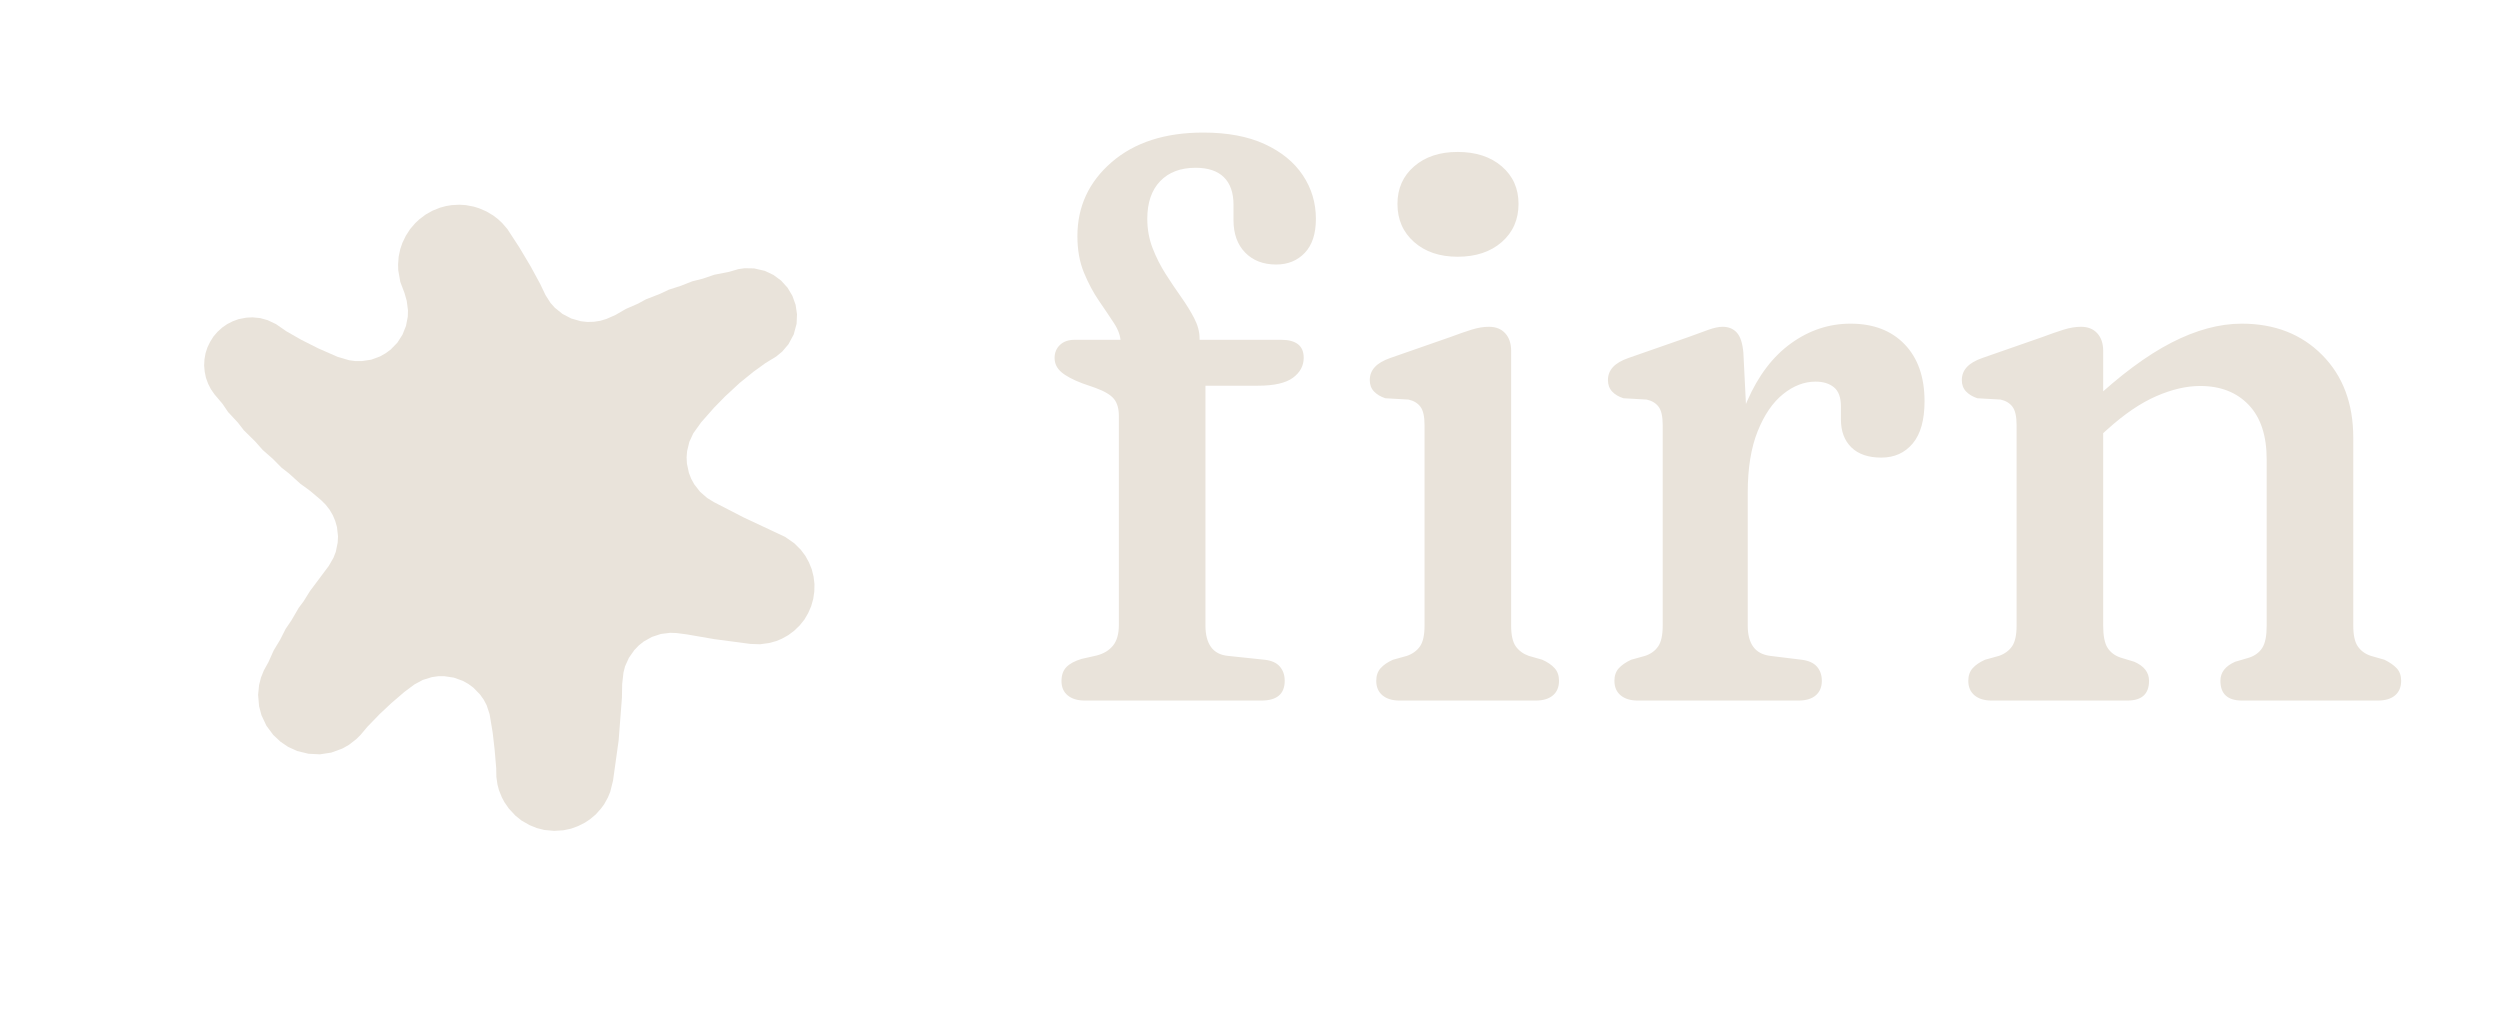
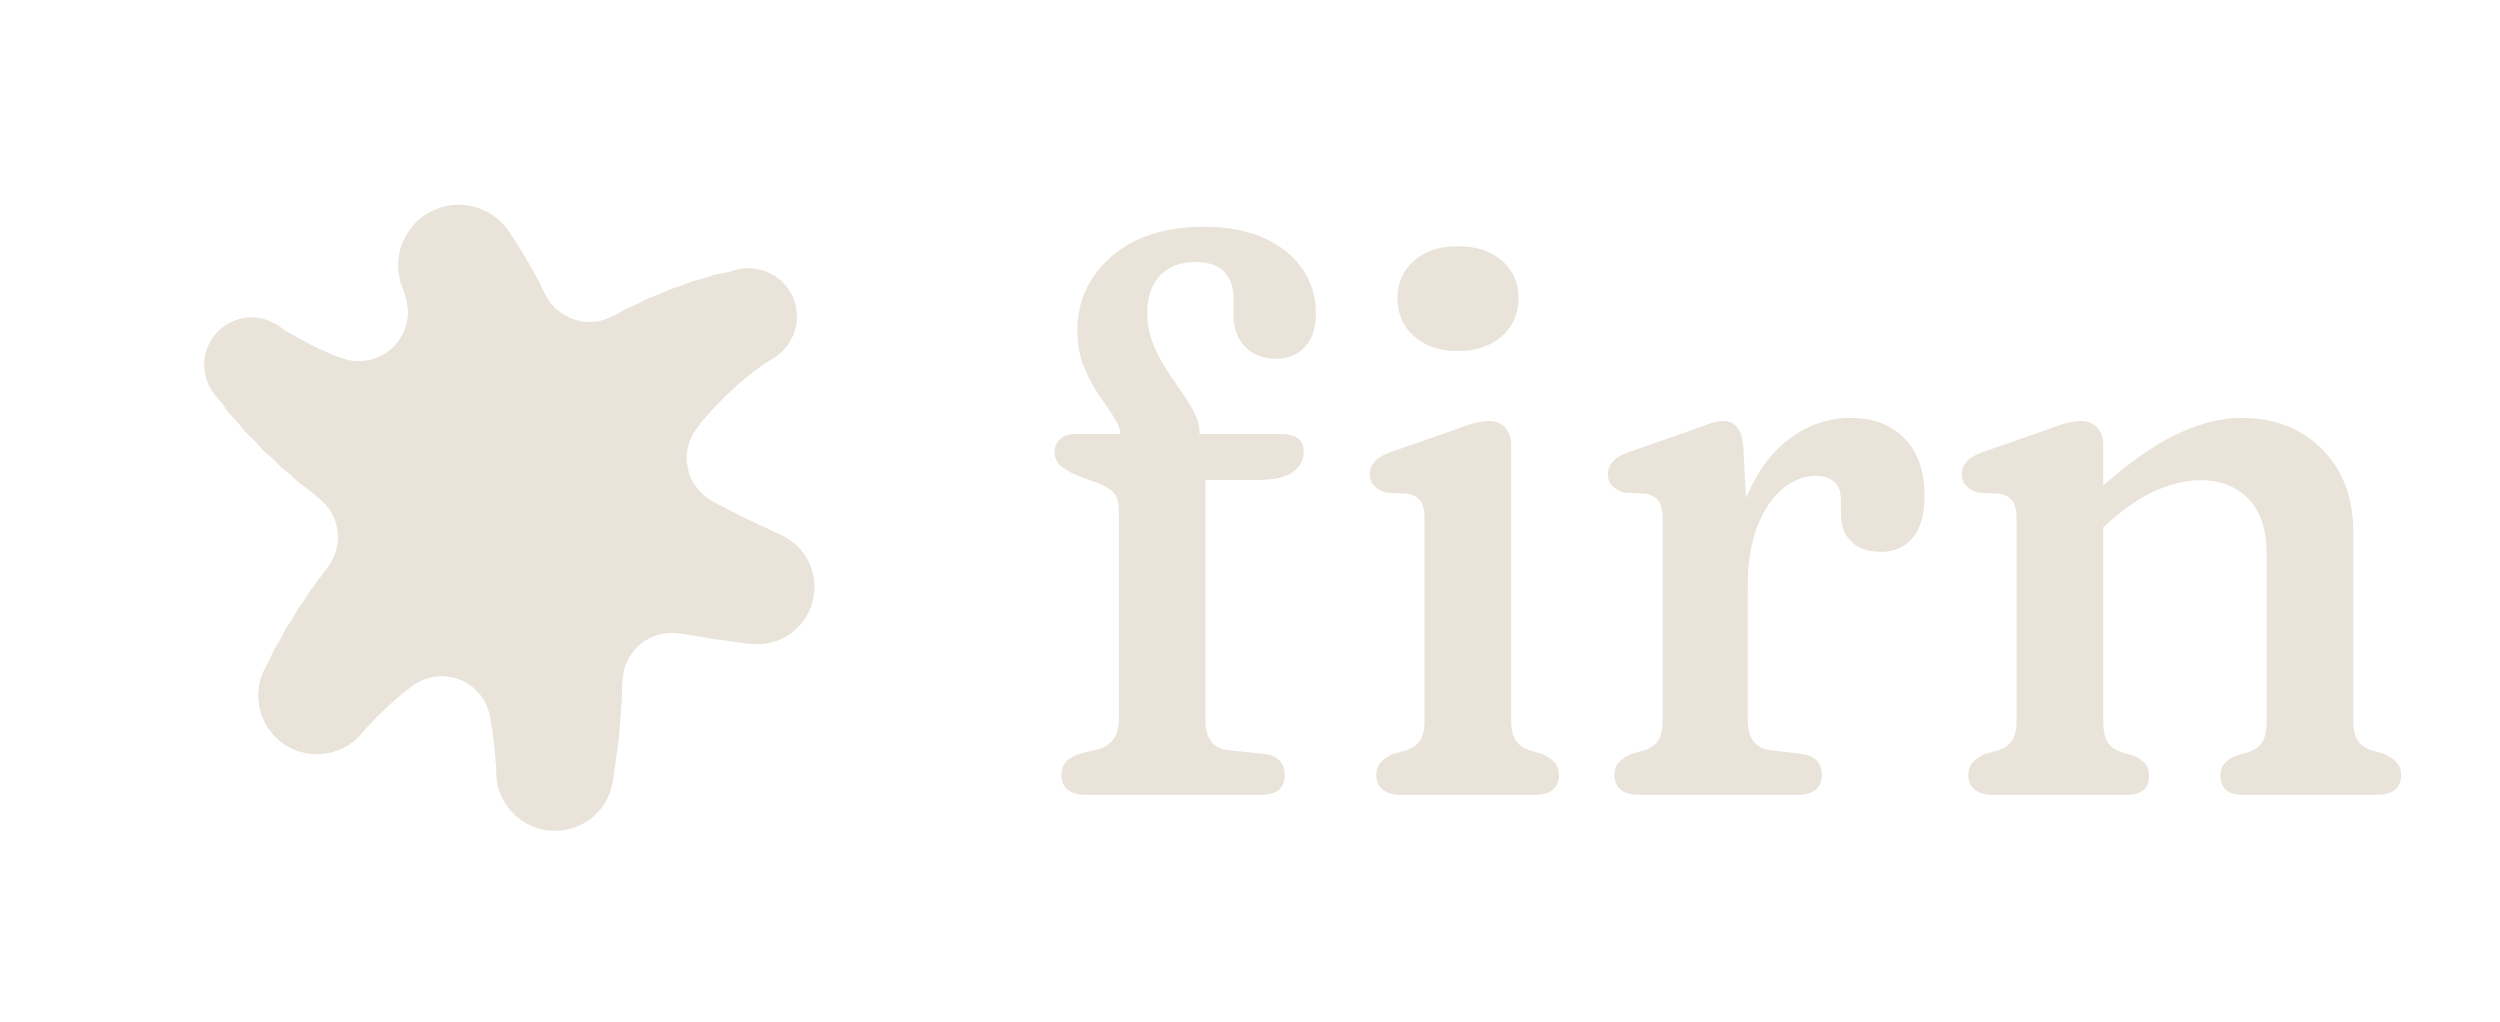
<svg xmlns="http://www.w3.org/2000/svg" viewBox="0 0 6350.7 2595.2" width="6350.7" height="2595.2" role="img" aria-label="firn">
  <path fill="#E9E3DA" transform="translate(251.1 251.1) scale(20.9289)" d="M14.03,35.86 L15.01,37.02 L15.69,38.02 L16.88,39.30 L17.59,40.22 L18.98,41.59 L19.89,42.62 L21.10,43.68 L22.18,44.77 L23.09,45.48 L24.45,46.71 L25.64,47.58 L26.99,48.72 L27.53,49.26 L28.00,49.86 L28.39,50.52 L28.69,51.23 L28.90,51.96 L29.03,53.10 L28.99,53.86 L28.76,54.98 L28.48,55.70 L27.91,56.69 L25.63,59.74 L24.85,60.99 L24.26,61.78 L23.38,63.29 L22.67,64.34 L22.00,65.66 L21.22,66.95 L20.59,68.36 L20.03,69.37 L19.68,70.24 L19.45,71.14 L19.33,72.34 L19.45,73.73 L19.74,74.82 L20.34,76.09 L21.17,77.21 L22.05,78.03 L22.98,78.66 L24.08,79.16 L25.44,79.49 L26.83,79.56 L28.21,79.35 L29.53,78.87 L30.34,78.42 L31.23,77.73 L31.76,77.21 L32.60,76.21 L34.11,74.65 L35.51,73.34 L37.08,71.99 L38.30,71.08 L39.32,70.53 L40.42,70.19 L41.18,70.08 L41.95,70.08 L43.09,70.25 L44.17,70.64 L44.84,71.01 L45.46,71.47 L46.26,72.29 L46.71,72.92 L47.07,73.60 L47.43,74.69 L47.80,76.91 L48.04,79.01 L48.23,81.24 L48.25,82.29 L48.38,83.21 L48.57,83.93 L48.92,84.79 L49.23,85.37 L49.76,86.14 L50.58,87.02 L51.31,87.60 L52.29,88.16 L53.16,88.51 L54.06,88.74 L55.26,88.85 L56.38,88.78 L57.29,88.59 L58.17,88.27 L59.00,87.85 L59.62,87.44 L60.33,86.84 L60.95,86.14 L61.34,85.61 L61.79,84.79 L62.07,84.11 L62.41,82.75 L63.09,77.88 L63.49,72.69 L63.52,71.02 L63.68,69.62 L63.87,68.88 L64.34,67.84 L65.00,66.90 L65.53,66.35 L66.13,65.87 L67.13,65.31 L68.22,64.95 L69.36,64.81 L70.12,64.84 L71.35,65.00 L74.71,65.58 L79.09,66.16 L80.26,66.20 L81.36,66.05 L82.23,65.81 L82.90,65.53 L83.69,65.09 L84.42,64.54 L85.07,63.91 L85.64,63.20 L86.10,62.41 L86.46,61.58 L86.71,60.70 L86.84,59.80 L86.86,58.89 L86.75,57.99 L86.53,57.10 L86.19,56.26 L85.75,55.46 L85.20,54.73 L84.42,53.95 L83.30,53.17 L78.25,50.80 L74.64,48.94 L73.84,48.45 L72.97,47.69 L72.27,46.79 L71.90,46.12 L71.62,45.40 L71.38,44.28 L71.34,43.52 L71.40,42.76 L71.67,41.64 L72.15,40.60 L73.10,39.27 L74.67,37.49 L75.99,36.14 L77.77,34.49 L79.46,33.12 L80.90,32.08 L82.21,31.28 L82.95,30.67 L83.70,29.79 L84.34,28.60 L84.69,27.30 L84.74,26.14 L84.57,25.00 L84.18,23.91 L83.59,22.92 L82.81,22.06 L81.89,21.38 L80.84,20.88 L79.53,20.58 L78.37,20.56 L77.61,20.67 L76.49,21.00 L74.70,21.35 L73.29,21.83 L72.02,22.15 L70.65,22.69 L69.19,23.16 L68.11,23.67 L66.41,24.33 L65.44,24.86 L63.97,25.50 L62.71,26.23 L61.62,26.71 L60.86,26.94 L60.07,27.06 L59.28,27.08 L58.49,26.99 L57.34,26.66 L56.28,26.11 L55.35,25.36 L54.82,24.77 L54.21,23.81 L53.57,22.47 L52.39,20.30 L51.03,18.02 L49.59,15.81 L48.96,15.08 L48.47,14.62 L47.86,14.15 L47.03,13.66 L46.15,13.28 L45.50,13.08 L44.55,12.90 L43.78,12.85 L42.82,12.90 L42.15,13.01 L41.41,13.21 L40.51,13.57 L39.67,14.04 L38.90,14.62 L38.41,15.08 L37.78,15.81 L37.26,16.62 L36.84,17.49 L36.59,18.22 L36.39,19.16 L36.32,20.12 L36.34,20.80 L36.59,22.22 L37.10,23.57 L37.37,24.52 L37.52,25.66 L37.50,26.43 L37.28,27.56 L36.85,28.63 L36.23,29.60 L35.42,30.43 L34.81,30.88 L34.14,31.26 L33.06,31.66 L31.92,31.83 L31.15,31.83 L30.39,31.73 L28.99,31.32 L26.64,30.29 L24.54,29.23 L22.74,28.20 L21.50,27.34 L20.48,26.86 L19.57,26.61 L18.64,26.52 L17.89,26.56 L16.96,26.74 L16.25,27.00 L15.58,27.34 L14.96,27.77 L14.40,28.28 L13.91,28.85 L13.51,29.49 L13.18,30.17 L12.95,30.88 L12.82,31.62 L12.78,32.38 L12.85,33.13 L13.00,33.86 L13.26,34.57 L13.60,35.24Z" />
-   <path fill="#E9E3DA" transform="translate(2601.1 1779.6)" d="M461.086 -190.238Q461.086 -155.97 475.02 -136.258Q488.954 -116.546 517.684 -113.546L610.944 -103.704Q637.432 -100.889 649.928 -86.466Q662.424 -72.043 662.424 -50.288Q662.424 0.0 603.267 0.0H154.553Q127.158 0.0 111.277 -12.993Q95.396 -25.987 95.396 -49.428Q95.396 -72.337 108.005 -85.171Q120.614 -98.006 146.401 -105.786L184.55 -114.406Q211.086 -121.092 226.1 -139.391Q241.115 -157.69 241.115 -191.958V-723.207Q241.115 -751.079 228.423 -766.53Q215.732 -781.981 180.83 -794.527L148.525 -805.768Q112.388 -819.453 95.118 -834.253Q77.848 -849.053 77.848 -870.265Q77.848 -890.321 91.475 -903.368Q105.102 -916.414 129.063 -916.414H306.433L245.555 -864.866V-910.33Q245.555 -932.892 228.895 -958.419Q212.235 -983.946 190.679 -1015.273Q169.122 -1046.601 152.462 -1086.966Q135.802 -1127.331 135.802 -1179.569Q135.802 -1292.404 222.807 -1367.623Q309.813 -1442.842 455.584 -1442.842Q547.78 -1442.842 611.417 -1413.592Q675.053 -1384.342 708.344 -1334.592Q741.636 -1284.842 741.636 -1223.522Q741.636 -1166.986 713.466 -1137.316Q685.295 -1107.646 640.806 -1107.646Q591.503 -1107.646 561.921 -1137.999Q532.34 -1168.352 532.34 -1220.452V-1259.485Q532.34 -1305.277 507.976 -1329.345Q483.613 -1353.413 436.087 -1353.413Q378.699 -1353.413 346.018 -1319.311Q313.337 -1285.209 313.337 -1223.799Q313.337 -1184.08 326.837 -1149.241Q340.337 -1114.403 360.046 -1083.526Q379.754 -1052.65 399.463 -1024.848Q419.171 -997.046 432.672 -970.88Q446.172 -944.714 446.172 -919.832V-866.005L408.379 -916.414H653.71Q681.532 -916.414 696.106 -905.166Q710.681 -893.917 710.681 -870.75Q710.681 -840.178 683.321 -819.988Q655.96 -799.799 594.507 -799.799H461.086ZM1237.608 -888.407V-190.238Q1237.608 -154.25 1249.398 -137.671Q1261.187 -121.092 1282.235 -113.546L1316.754 -103.67Q1337.018 -94.6 1348.123 -82.195Q1359.227 -69.791 1359.227 -50.22Q1359.227 -26.383 1343.807 -13.191Q1328.386 0.0 1300.07 0.0H954.125Q926.696 0.0 910.832 -13.191Q894.969 -26.383 894.969 -50.22Q894.969 -69.791 906.056 -82.195Q917.143 -94.6 937.441 -103.67L973.011 -113.546Q994.454 -121.092 1006.046 -137.671Q1017.637 -154.25 1017.637 -190.238V-699.838Q1017.637 -732.62 1007.131 -746.425Q996.625 -760.231 976.949 -764.565L917.923 -767.937Q899.8 -774.024 889.161 -785.245Q878.521 -796.466 878.521 -814.014Q878.521 -833.283 891.356 -847.179Q904.191 -861.075 930.879 -870.302L1082.944 -923.317Q1113.694 -934.845 1137.145 -942.167Q1160.597 -949.489 1181.185 -949.489Q1207.616 -949.489 1222.612 -932.931Q1237.608 -916.374 1237.608 -888.407ZM1101.559 -1127.414Q1033.467 -1127.414 991.154 -1164.722Q948.841 -1202.029 948.841 -1261.617Q948.841 -1320.328 991.154 -1356.978Q1033.467 -1393.627 1101.559 -1393.627Q1171.226 -1393.627 1213.802 -1357Q1256.377 -1320.373 1256.377 -1261.662Q1256.377 -1202.029 1213.802 -1164.722Q1171.226 -1127.414 1101.559 -1127.414ZM1795.225 -524.865Q1795.225 -664.318 1837.296 -760.964Q1879.368 -857.61 1948.773 -907.517Q2018.179 -957.424 2099.726 -957.424Q2186.665 -957.424 2237.216 -904.929Q2287.767 -852.434 2287.767 -760.371Q2287.767 -688.817 2257.695 -652.989Q2227.624 -617.16 2177.954 -617.16Q2128.445 -617.16 2101.895 -643.121Q2075.344 -669.082 2075.344 -714.241V-747.348Q2075.344 -781.291 2057.675 -795.733Q2040.006 -810.174 2010.931 -810.174Q1967.877 -810.174 1928.415 -778.437Q1888.953 -746.7 1863.8 -683.904Q1838.647 -621.109 1838.647 -528.532ZM1827.569 -883.247 1838.647 -662.368V-190.238Q1838.647 -155.97 1852.604 -136.688Q1866.561 -117.406 1895.246 -113.546L1975.664 -103.67Q2001.982 -100.391 2014.427 -86.132Q2026.872 -71.873 2026.872 -50.22Q2026.872 -26.451 2011.469 -13.225Q1996.066 0.0 1967.614 0.0H1559.125Q1531.73 0.0 1515.849 -13.191Q1499.969 -26.383 1499.969 -50.22Q1499.969 -69.791 1511.056 -81.98Q1522.143 -94.17 1542.441 -103.67L1578.011 -113.546Q1599.454 -120.696 1611.046 -137.456Q1622.637 -154.216 1622.637 -190.238V-699.838Q1622.637 -732.62 1612.131 -746.425Q1601.625 -760.231 1581.949 -764.565L1522.923 -767.937Q1504.8 -773.628 1494.161 -785.047Q1483.521 -796.466 1483.521 -814.014Q1483.521 -833.283 1496.373 -847.196Q1509.224 -861.108 1535.879 -870.302L1688.249 -923.452Q1715.887 -933.657 1737.936 -941.573Q1759.984 -949.489 1774.79 -949.489Q1797.645 -949.489 1811.102 -934.453Q1824.559 -919.417 1827.569 -883.247ZM2741.574 -888.407V-190.238Q2741.574 -151.738 2752.521 -134.282Q2763.467 -116.826 2785.341 -109.246L2820.72 -98.51Q2858.067 -82.056 2858.067 -50.22Q2858.067 0.0 2803.176 0.0H2458.091Q2430.696 0.0 2414.815 -13.191Q2398.935 -26.383 2398.935 -50.22Q2398.935 -69.791 2410.022 -82.178Q2421.109 -94.566 2441.407 -103.67L2476.977 -113.546Q2498.42 -121.058 2510.012 -137.637Q2521.603 -154.216 2521.603 -190.238V-699.838Q2521.603 -732.62 2511.097 -746.425Q2500.591 -760.231 2480.915 -764.565L2421.889 -767.937Q2403.766 -774.024 2393.127 -785.245Q2382.487 -796.466 2382.487 -814.014Q2382.487 -833.283 2395.322 -847.179Q2408.157 -861.075 2434.845 -870.302L2586.91 -923.317Q2617.66 -934.845 2641.111 -942.167Q2664.563 -949.489 2685.151 -949.489Q2711.582 -949.489 2726.578 -932.931Q2741.574 -916.374 2741.574 -888.407ZM2708.653 -649.89 2657.124 -707.776 2709.978 -756.745Q2820.831 -860.712 2914.772 -909.068Q3008.712 -957.424 3093.453 -957.424Q3218.937 -957.424 3297.908 -877.778Q3376.879 -798.131 3376.879 -667.398V-190.238Q3376.879 -154.216 3388.471 -137.439Q3400.063 -120.662 3421.506 -113.546L3456.025 -103.67Q3476.324 -93.774 3487.411 -81.782Q3498.498 -69.791 3498.498 -50.22Q3498.498 -26.383 3483.078 -13.191Q3467.658 0.0 3439.342 0.0H3094.256Q3039.366 0.0 3039.366 -50.22Q3039.366 -82.056 3076.712 -98.51L3113.142 -109.246Q3135.015 -116.826 3145.962 -134.282Q3156.909 -151.738 3156.909 -190.238V-612.567Q3156.909 -703.284 3111.067 -751.196Q3065.226 -799.107 2987.89 -799.107Q2935.979 -799.107 2876.681 -773.31Q2817.382 -747.513 2752.95 -689.464Z" />
+   <path fill="#E9E3DA" transform="translate(2601.1 2019)" d="M461.086 -190.238Q461.086 -155.97 475.02 -136.258Q488.954 -116.546 517.684 -113.546L610.944 -103.704Q637.432 -100.889 649.928 -86.466Q662.424 -72.043 662.424 -50.288Q662.424 0.0 603.267 0.0H154.553Q127.158 0.0 111.277 -12.993Q95.396 -25.987 95.396 -49.428Q95.396 -72.337 108.005 -85.171Q120.614 -98.006 146.401 -105.786L184.55 -114.406Q211.086 -121.092 226.1 -139.391Q241.115 -157.69 241.115 -191.958V-723.207Q241.115 -751.079 228.423 -766.53Q215.732 -781.981 180.83 -794.527L148.525 -805.768Q112.388 -819.453 95.118 -834.253Q77.848 -849.053 77.848 -870.265Q77.848 -890.321 91.475 -903.368Q105.102 -916.414 129.063 -916.414H306.433L245.555 -864.866V-910.33Q245.555 -932.892 228.895 -958.419Q212.235 -983.946 190.679 -1015.273Q169.122 -1046.601 152.462 -1086.966Q135.802 -1127.331 135.802 -1179.569Q135.802 -1292.404 222.807 -1367.623Q309.813 -1442.842 455.584 -1442.842Q547.78 -1442.842 611.417 -1413.592Q675.053 -1384.342 708.344 -1334.592Q741.636 -1284.842 741.636 -1223.522Q741.636 -1166.986 713.466 -1137.316Q685.295 -1107.646 640.806 -1107.646Q591.503 -1107.646 561.921 -1137.999Q532.34 -1168.352 532.34 -1220.452V-1259.485Q532.34 -1305.277 507.976 -1329.345Q483.613 -1353.413 436.087 -1353.413Q378.699 -1353.413 346.018 -1319.311Q313.337 -1285.209 313.337 -1223.799Q313.337 -1184.08 326.837 -1149.241Q340.337 -1114.403 360.046 -1083.526Q379.754 -1052.65 399.463 -1024.848Q419.171 -997.046 432.672 -970.88Q446.172 -944.714 446.172 -919.832V-866.005L408.379 -916.414H653.71Q681.532 -916.414 696.106 -905.166Q710.681 -893.917 710.681 -870.75Q710.681 -840.178 683.321 -819.988Q655.96 -799.799 594.507 -799.799H461.086ZM1237.608 -888.407V-190.238Q1237.608 -154.25 1249.398 -137.671Q1261.187 -121.092 1282.235 -113.546L1316.754 -103.67Q1337.018 -94.6 1348.123 -82.195Q1359.227 -69.791 1359.227 -50.22Q1359.227 -26.383 1343.807 -13.191Q1328.386 0.0 1300.07 0.0H954.125Q926.696 0.0 910.832 -13.191Q894.969 -26.383 894.969 -50.22Q894.969 -69.791 906.056 -82.195Q917.143 -94.6 937.441 -103.67L973.011 -113.546Q994.454 -121.092 1006.046 -137.671Q1017.637 -154.25 1017.637 -190.238V-699.838Q1017.637 -732.62 1007.131 -746.425Q996.625 -760.231 976.949 -764.565L917.923 -767.937Q899.8 -774.024 889.161 -785.245Q878.521 -796.466 878.521 -814.014Q878.521 -833.283 891.356 -847.179Q904.191 -861.075 930.879 -870.302L1082.944 -923.317Q1113.694 -934.845 1137.145 -942.167Q1160.597 -949.489 1181.185 -949.489Q1207.616 -949.489 1222.612 -932.931Q1237.608 -916.374 1237.608 -888.407ZM1101.559 -1127.414Q1033.467 -1127.414 991.154 -1164.722Q948.841 -1202.029 948.841 -1261.617Q948.841 -1320.328 991.154 -1356.978Q1033.467 -1393.627 1101.559 -1393.627Q1171.226 -1393.627 1213.802 -1357Q1256.377 -1320.373 1256.377 -1261.662Q1256.377 -1202.029 1213.802 -1164.722Q1171.226 -1127.414 1101.559 -1127.414ZM1795.225 -524.865Q1795.225 -664.318 1837.296 -760.964Q1879.368 -857.61 1948.773 -907.517Q2018.179 -957.424 2099.726 -957.424Q2186.665 -957.424 2237.216 -904.929Q2287.767 -852.434 2287.767 -760.371Q2287.767 -688.817 2257.695 -652.989Q2227.624 -617.16 2177.954 -617.16Q2128.445 -617.16 2101.895 -643.121Q2075.344 -669.082 2075.344 -714.241V-747.348Q2075.344 -781.291 2057.675 -795.733Q2040.006 -810.174 2010.931 -810.174Q1967.877 -810.174 1928.415 -778.437Q1888.953 -746.7 1863.8 -683.904Q1838.647 -621.109 1838.647 -528.532ZM1827.569 -883.247 1838.647 -662.368V-190.238Q1838.647 -155.97 1852.604 -136.688Q1866.561 -117.406 1895.246 -113.546L1975.664 -103.67Q2001.982 -100.391 2014.427 -86.132Q2026.872 -71.873 2026.872 -50.22Q2026.872 -26.451 2011.469 -13.225Q1996.066 0.0 1967.614 0.0H1559.125Q1531.73 0.0 1515.849 -13.191Q1499.969 -26.383 1499.969 -50.22Q1499.969 -69.791 1511.056 -81.98Q1522.143 -94.17 1542.441 -103.67L1578.011 -113.546Q1599.454 -120.696 1611.046 -137.456Q1622.637 -154.216 1622.637 -190.238V-699.838Q1622.637 -732.62 1612.131 -746.425Q1601.625 -760.231 1581.949 -764.565L1522.923 -767.937Q1504.8 -773.628 1494.161 -785.047Q1483.521 -796.466 1483.521 -814.014Q1483.521 -833.283 1496.373 -847.196Q1509.224 -861.108 1535.879 -870.302L1688.249 -923.452Q1715.887 -933.657 1737.936 -941.573Q1759.984 -949.489 1774.79 -949.489Q1797.645 -949.489 1811.102 -934.453Q1824.559 -919.417 1827.569 -883.247ZM2741.574 -888.407V-190.238Q2741.574 -151.738 2752.521 -134.282Q2763.467 -116.826 2785.341 -109.246L2820.72 -98.51Q2858.067 -82.056 2858.067 -50.22Q2858.067 0.0 2803.176 0.0H2458.091Q2430.696 0.0 2414.815 -13.191Q2398.935 -26.383 2398.935 -50.22Q2398.935 -69.791 2410.022 -82.178Q2421.109 -94.566 2441.407 -103.67L2476.977 -113.546Q2498.42 -121.058 2510.012 -137.637Q2521.603 -154.216 2521.603 -190.238V-699.838Q2521.603 -732.62 2511.097 -746.425Q2500.591 -760.231 2480.915 -764.565L2421.889 -767.937Q2403.766 -774.024 2393.127 -785.245Q2382.487 -796.466 2382.487 -814.014Q2382.487 -833.283 2395.322 -847.179Q2408.157 -861.075 2434.845 -870.302L2586.91 -923.317Q2617.66 -934.845 2641.111 -942.167Q2664.563 -949.489 2685.151 -949.489Q2711.582 -949.489 2726.578 -932.931Q2741.574 -916.374 2741.574 -888.407ZM2708.653 -649.89 2657.124 -707.776 2709.978 -756.745Q2820.831 -860.712 2914.772 -909.068Q3008.712 -957.424 3093.453 -957.424Q3218.937 -957.424 3297.908 -877.778Q3376.879 -798.131 3376.879 -667.398V-190.238Q3376.879 -154.216 3388.471 -137.439Q3400.063 -120.662 3421.506 -113.546L3456.025 -103.67Q3476.324 -93.774 3487.411 -81.782Q3498.498 -69.791 3498.498 -50.22Q3498.498 -26.383 3483.078 -13.191Q3467.658 0.0 3439.342 0.0H3094.256Q3039.366 0.0 3039.366 -50.22Q3039.366 -82.056 3076.712 -98.51L3113.142 -109.246Q3135.015 -116.826 3145.962 -134.282Q3156.909 -151.738 3156.909 -190.238V-612.567Q3156.909 -703.284 3111.067 -751.196Q3065.226 -799.107 2987.89 -799.107Q2935.979 -799.107 2876.681 -773.31Q2817.382 -747.513 2752.95 -689.464Z" />
</svg>
